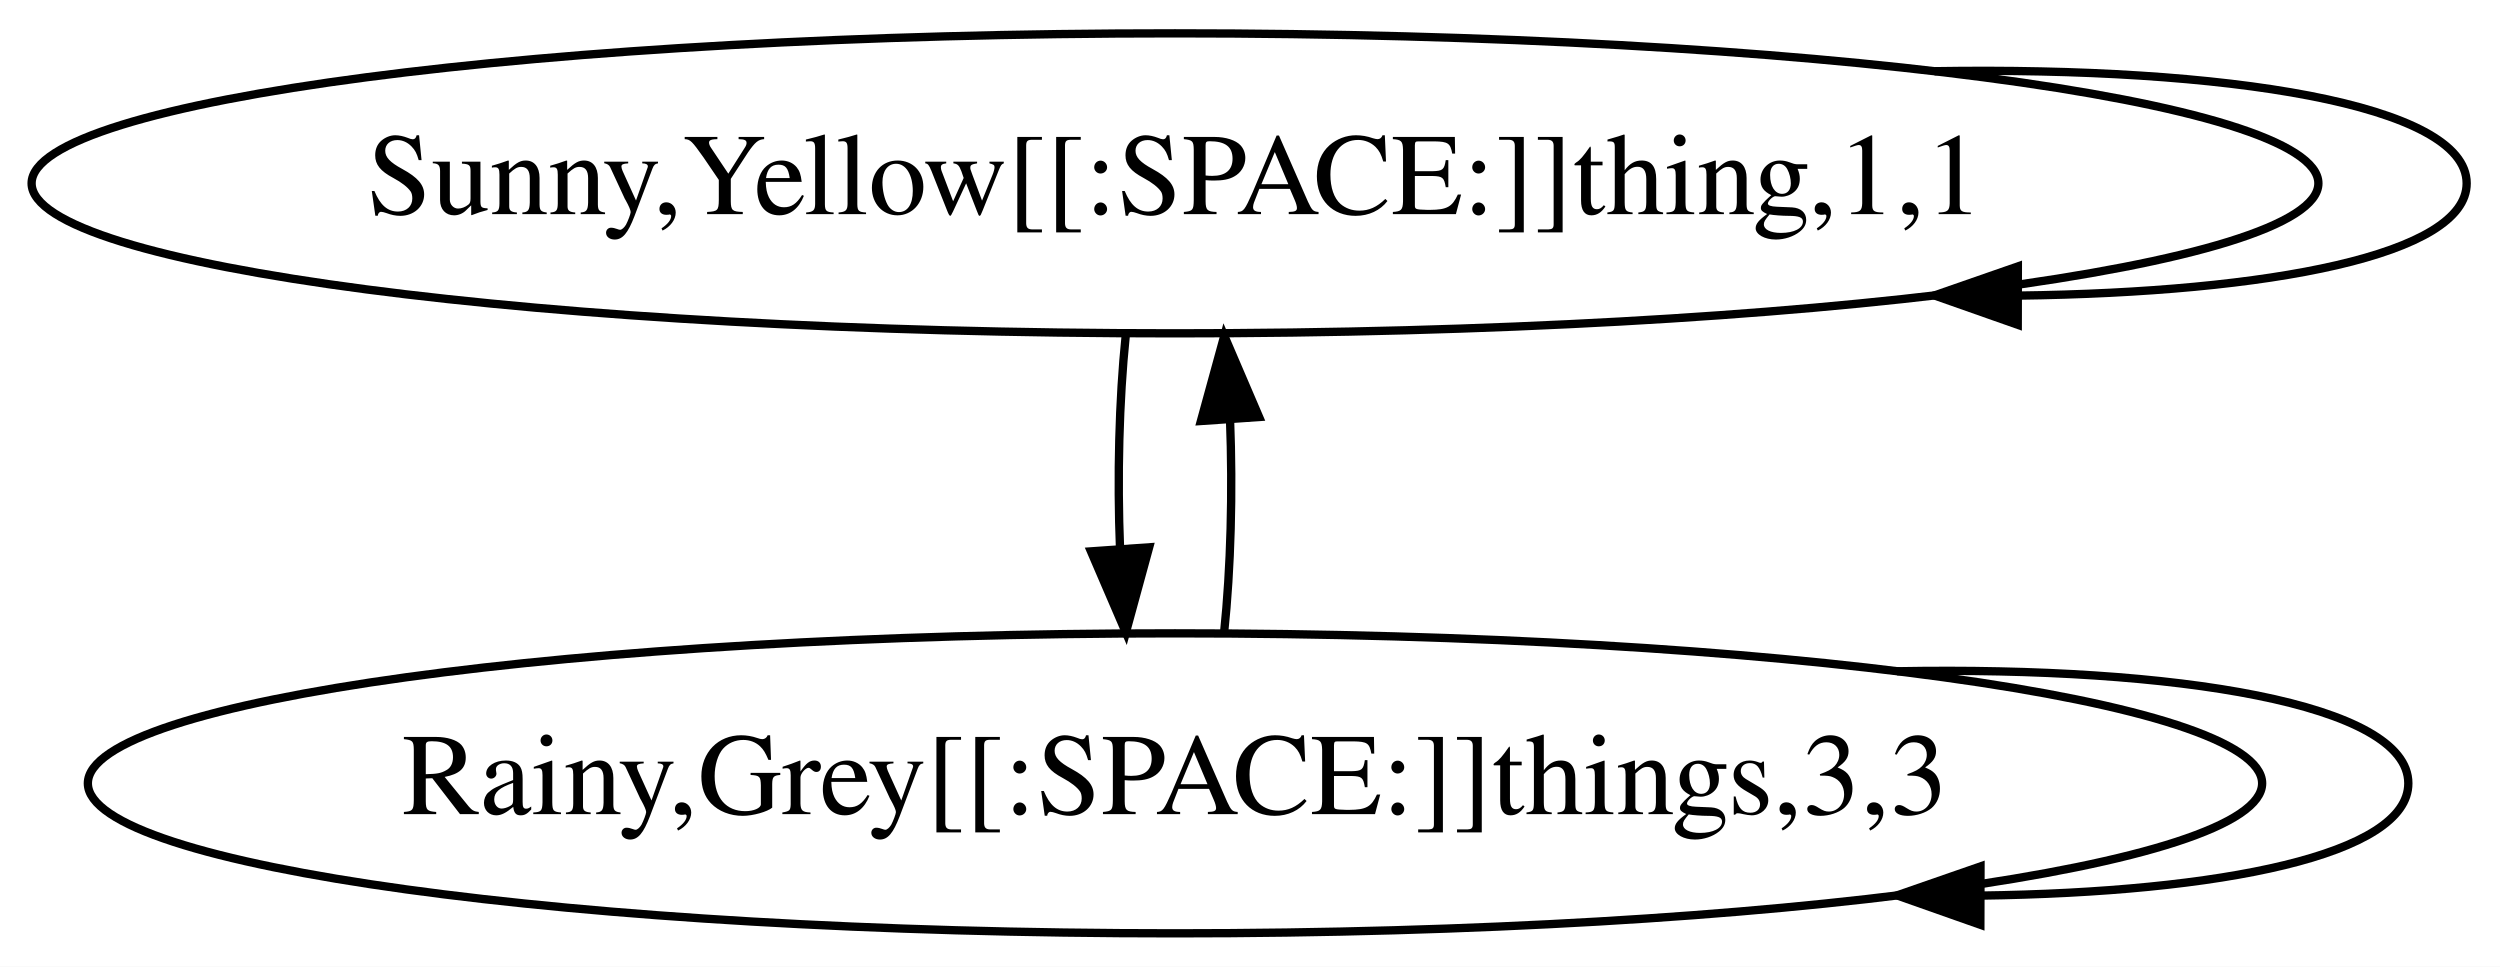
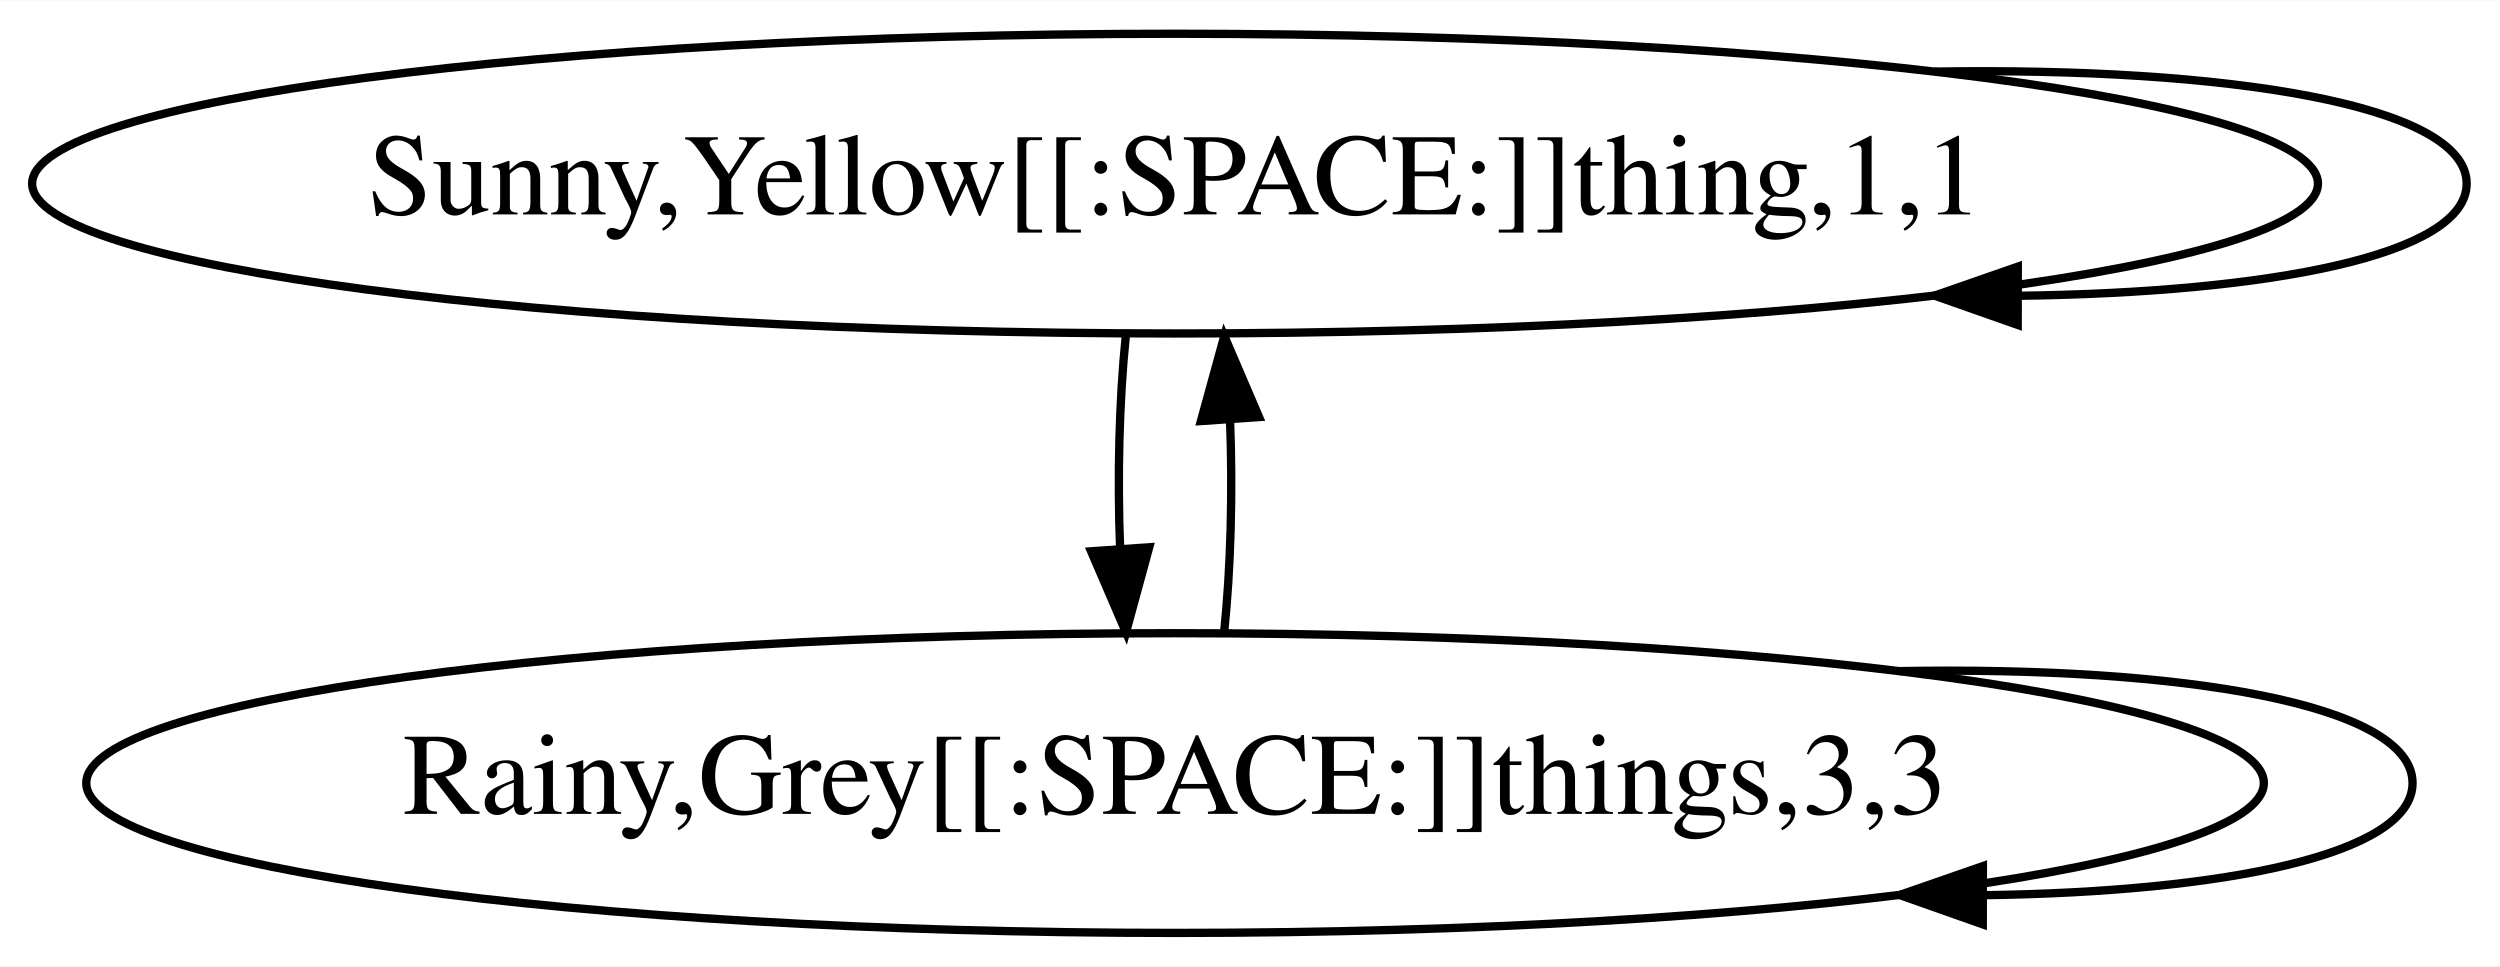
- <svg xmlns="http://www.w3.org/2000/svg" width="300pt" height="116pt" viewBox="0.00 0.00 300.00 116.00">
+ <svg xmlns="http://www.w3.org/2000/svg" width="300pt" height="116pt" viewBox="0.00 0.00 300.28 116.00">
  <g id="graph0" class="graph" transform="scale(1 1) rotate(0) translate(4 112)">
-     <polygon fill="white" stroke="none" points="-4,4 -4,-112 296,-112 296,4 -4,4" />
+     <polygon fill="white" stroke="none" points="-4,4 -4,-112 296.276,-112 296.276,4 -4,4" />
    <g id="node1" class="node">
-       <ellipse fill="none" stroke="black" cx="137" cy="-90" rx="137.207" ry="18" />
-       <text text-anchor="middle" x="137" y="-86.3" font-family="Times,serif" font-size="14.00">Sunny,Yellow[[:SPACE:]]thing,1,1</text>
+       <ellipse fill="none" stroke="black" cx="137.138" cy="-90" rx="137.276" ry="18" />
+       <text text-anchor="middle" x="137.138" y="-86.3" font-family="Times,serif" font-size="14.00">Sunny,Yellow[[:SPACE:]]thing,1,1</text>
    </g>
    <g id="edge1" class="edge">
-       <path fill="none" stroke="black" d="M228.136,-103.454C263.051,-104.012 292,-99.527 292,-90 292,-81.403 268.429,-76.912 238.173,-76.527" />
-       <polygon fill="black" stroke="black" points="238.129,-73.027 228.136,-76.546 238.143,-80.027 238.129,-73.027" />
+       <path fill="none" stroke="black" d="M228.355,-103.454C263.301,-104.012 292.276,-99.527 292.276,-90 292.276,-81.403 268.683,-76.912 238.401,-76.527" />
+       <polygon fill="black" stroke="black" points="238.348,-73.027 228.355,-76.546 238.362,-80.027 238.348,-73.027" />
    </g>
    <g id="node2" class="node">
-       <ellipse fill="none" stroke="black" cx="137" cy="-18" rx="130.457" ry="18" />
-       <text text-anchor="middle" x="137" y="-14.3" font-family="Times,serif" font-size="14.00">Rainy,Grey[[:SPACE:]]things,3,3</text>
+       <ellipse fill="none" stroke="black" cx="137.138" cy="-18" rx="130.777" ry="18" />
+       <text text-anchor="middle" x="137.138" y="-14.3" font-family="Times,serif" font-size="14.00">Rainy,Grey[[:SPACE:]]things,3,3</text>
    </g>
    <g id="edge2" class="edge">
-       <path fill="none" stroke="black" d="M131.084,-71.697C130.289,-63.983 130.062,-54.712 130.405,-46.112" />
-       <polygon fill="black" stroke="black" points="133.898,-46.324 131.105,-36.104 126.915,-45.836 133.898,-46.324" />
+       <path fill="none" stroke="black" d="M131.222,-71.697C130.426,-63.983 130.2,-54.712 130.543,-46.112" />
+       <polygon fill="black" stroke="black" points="134.036,-46.324 131.243,-36.104 127.053,-45.836 134.036,-46.324" />
    </g>
    <g id="edge3" class="edge">
-       <path fill="none" stroke="black" d="M142.895,-36.104C143.701,-43.791 143.937,-53.054 143.604,-61.665" />
-       <polygon fill="black" stroke="black" points="140.109,-61.48 142.916,-71.697 147.092,-61.96 140.109,-61.48" />
+       <path fill="none" stroke="black" d="M143.033,-36.104C143.838,-43.791 144.075,-53.054 143.742,-61.665" />
+       <polygon fill="black" stroke="black" points="140.246,-61.48 143.054,-71.697 147.23,-61.96 140.246,-61.48" />
    </g>
    <g id="edge4" class="edge">
-       <path fill="none" stroke="black" d="M223.651,-31.447C257.154,-32.045 285,-27.562 285,-18 285,-9.409 262.523,-4.918 233.661,-4.528" />
-       <polygon fill="black" stroke="black" points="233.642,-1.028 223.651,-4.553 233.66,-8.028 233.642,-1.028" />
+       <path fill="none" stroke="black" d="M224.163,-31.447C257.81,-32.045 285.776,-27.562 285.776,-18 285.776,-9.409 263.202,-4.918 234.215,-4.528" />
+       <polygon fill="black" stroke="black" points="234.154,-1.028 224.163,-4.553 234.171,-8.028 234.154,-1.028" />
    </g>
  </g>
</svg>
